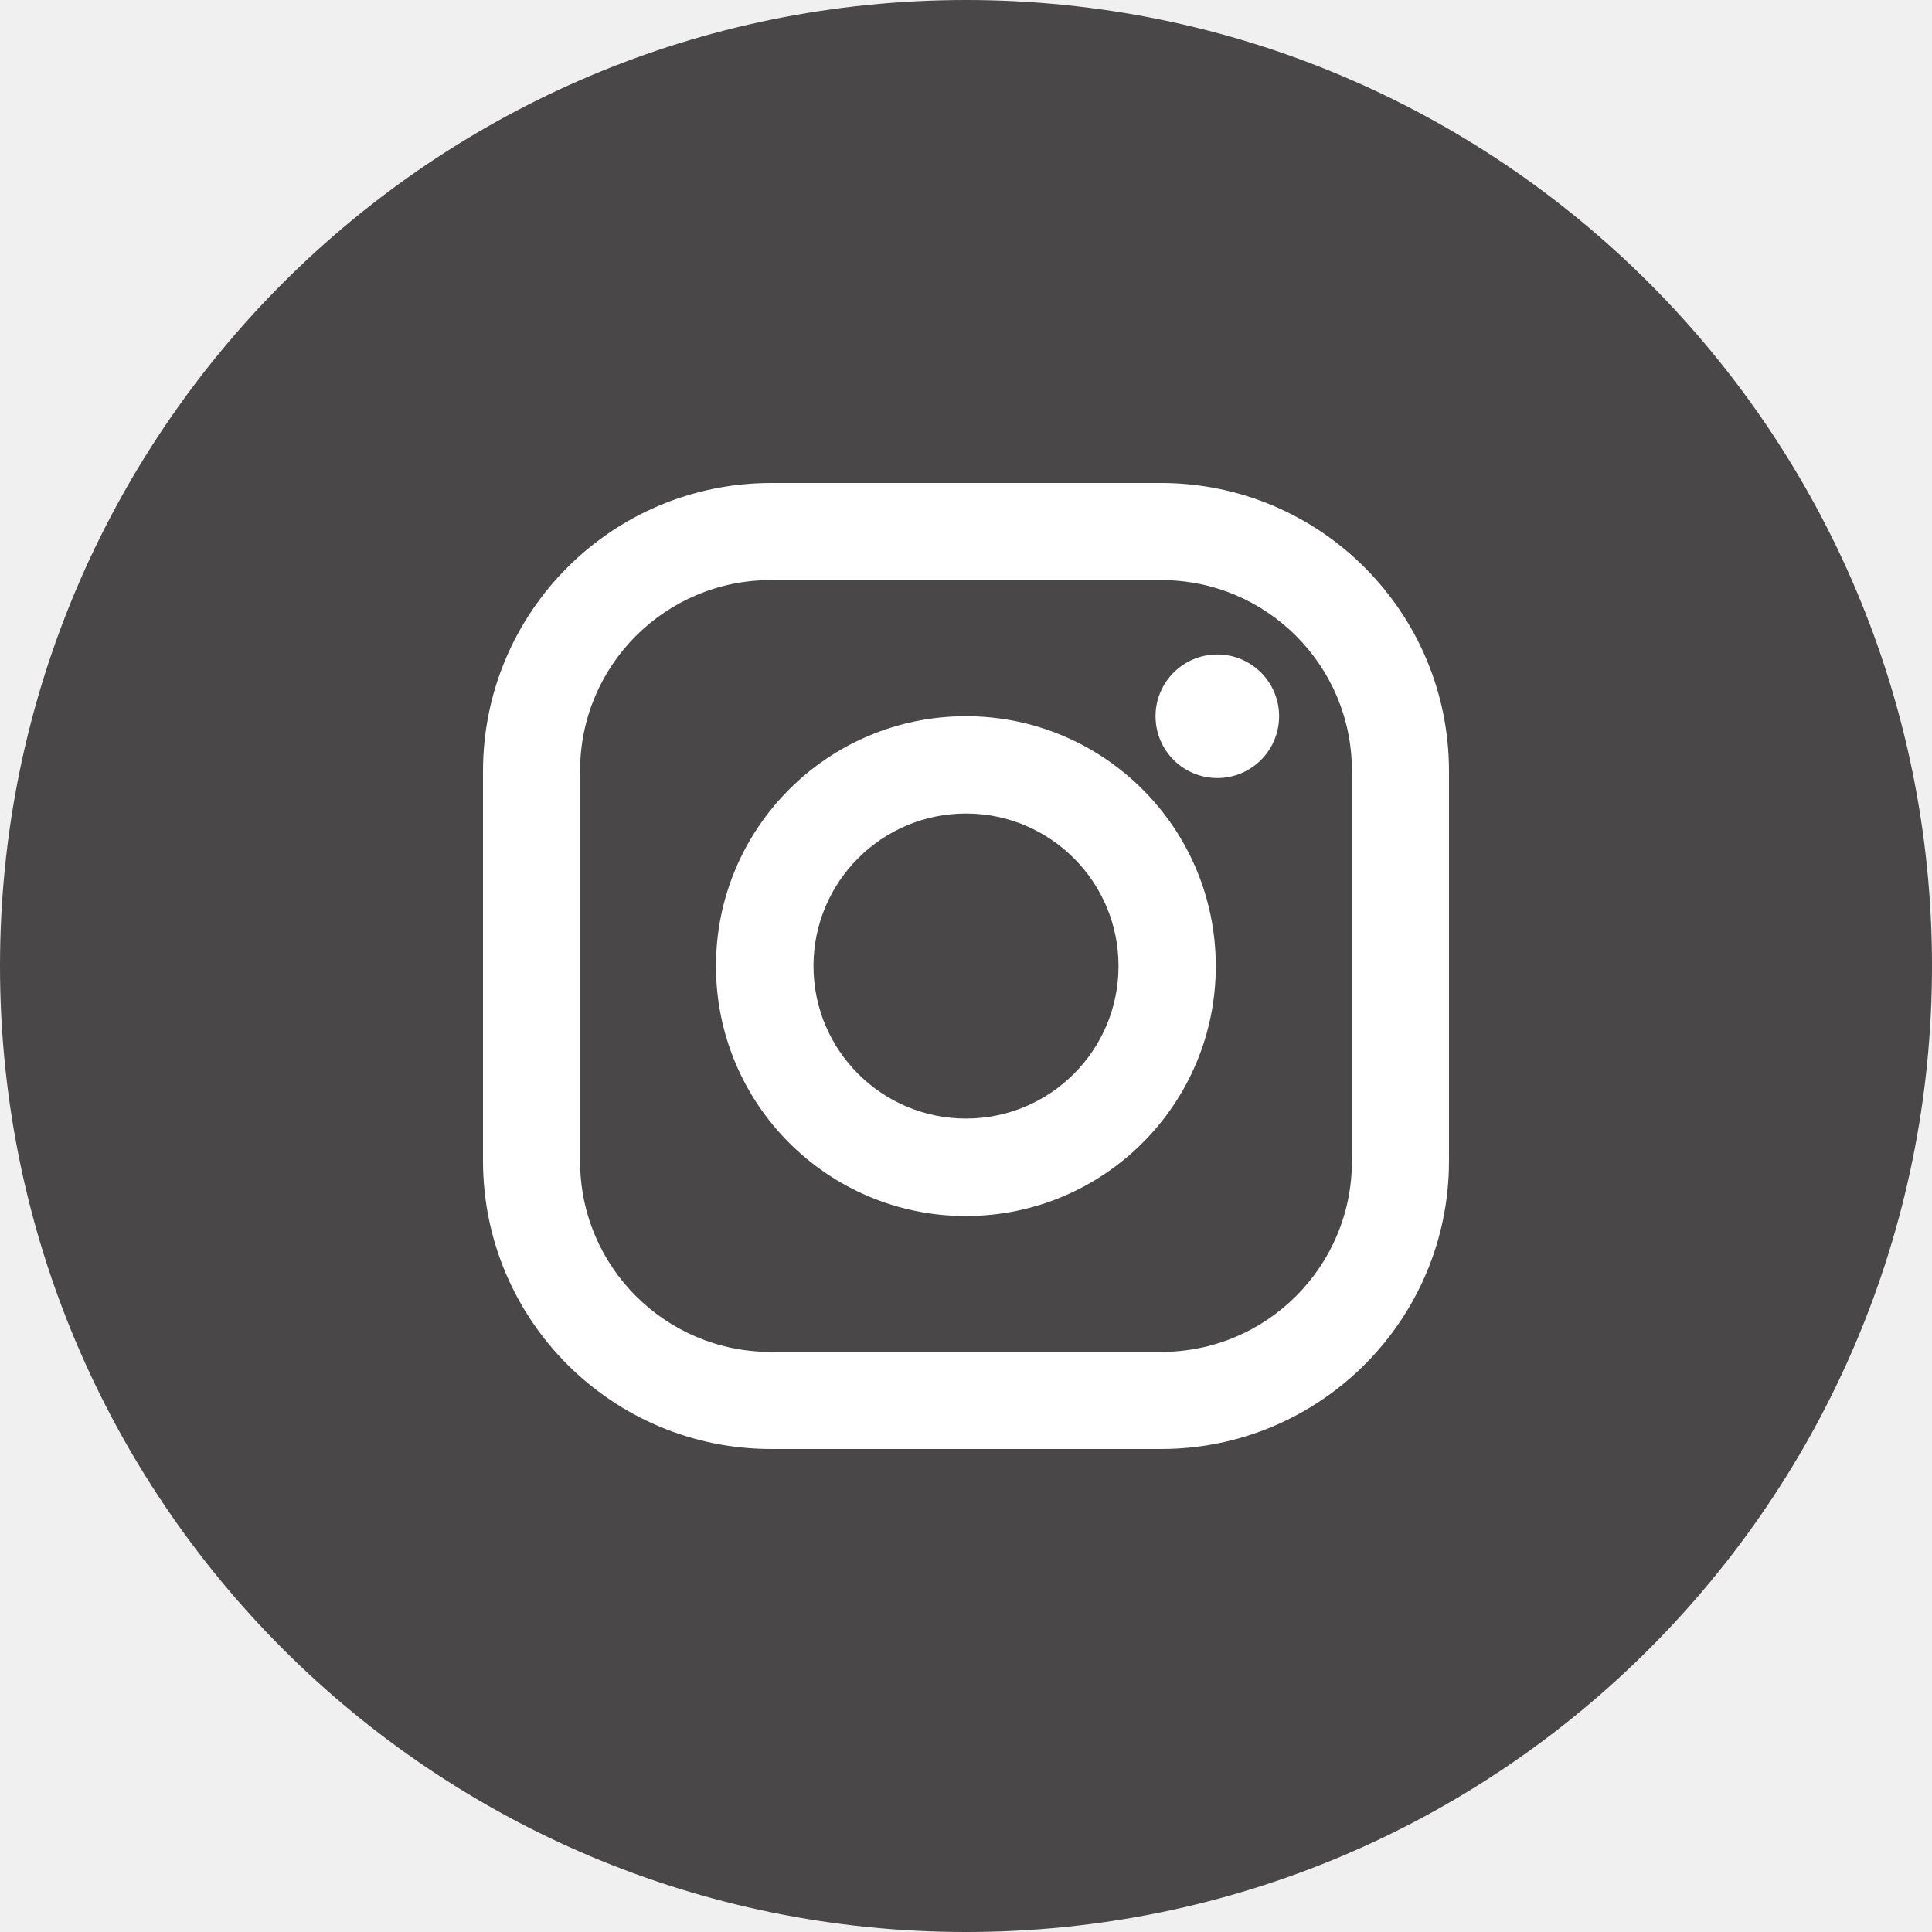
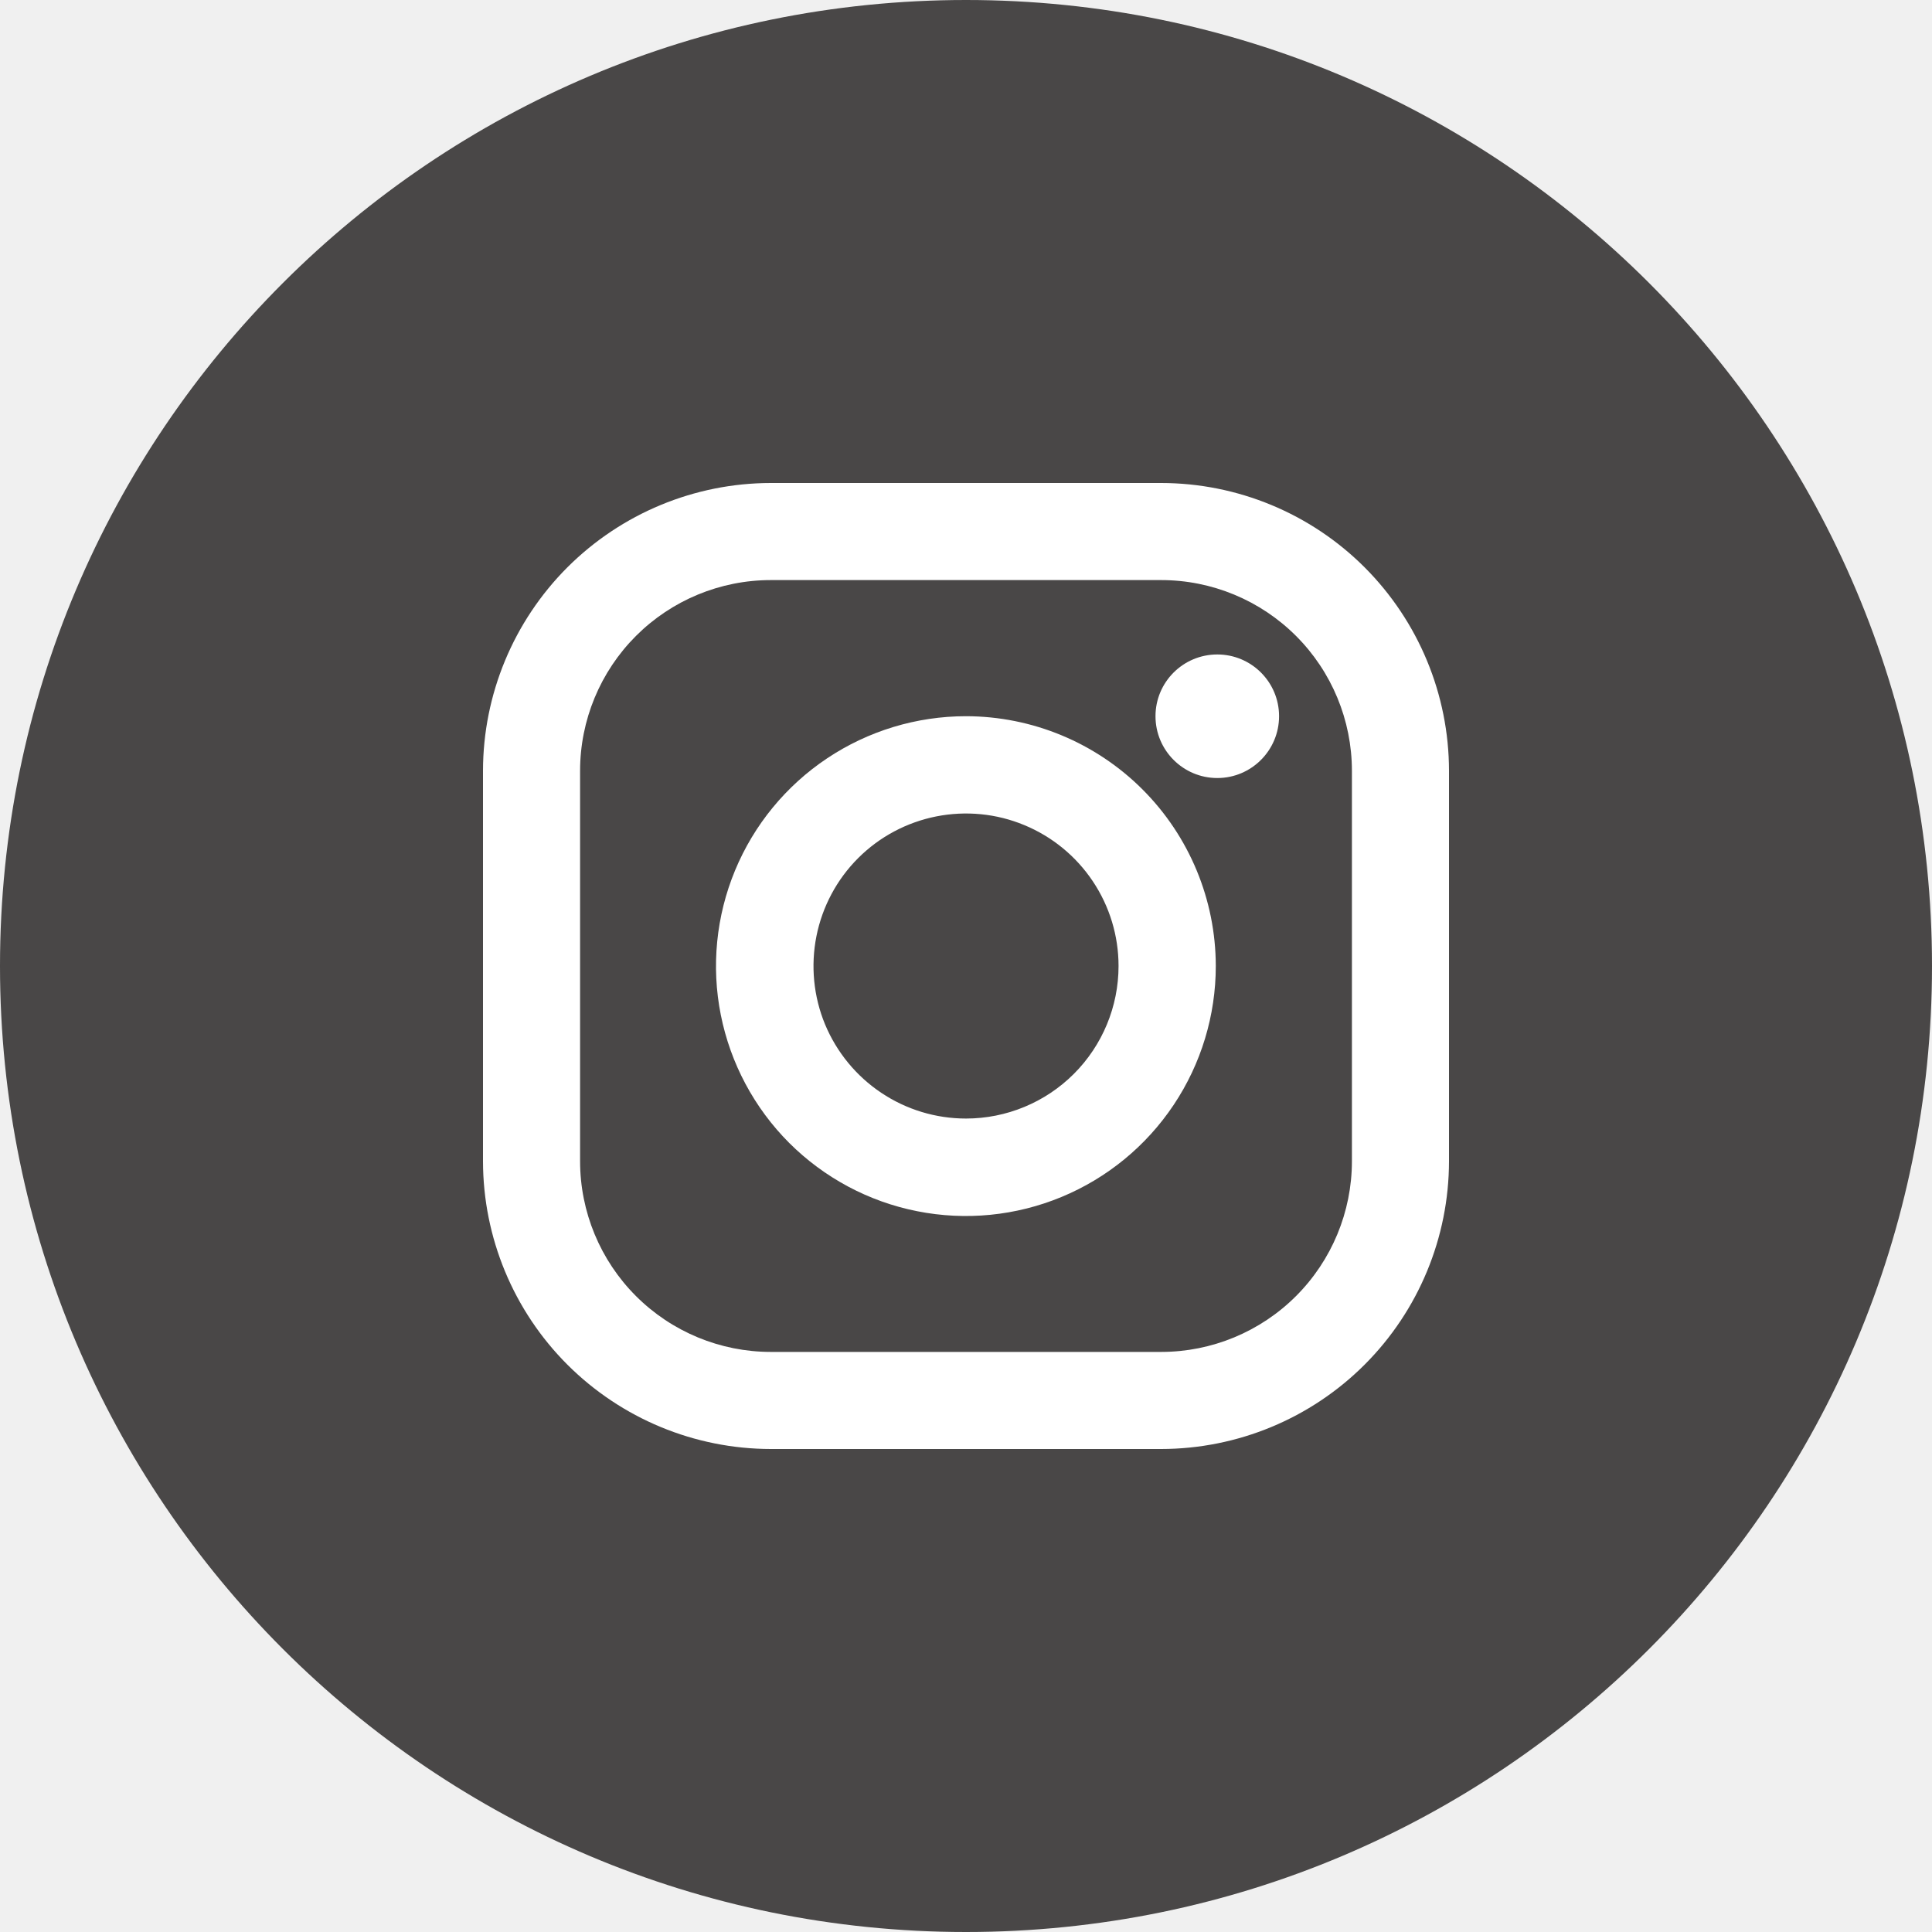
- <svg xmlns="http://www.w3.org/2000/svg" width="24" height="24" fill="none">
-   <path d="M12 24c6.627 0 12-5.373 12-12S18.627 0 12 0 0 5.373 0 12s5.373 12 12 12z" fill="#494747" />
-   <path d="M14.425 6h-4.85A3.58 3.58 0 006 9.575v4.85A3.58 3.58 0 009.575 18h4.85A3.578 3.578 0 0018 14.425v-4.85A3.58 3.58 0 0014.425 6zm2.369 8.425a2.368 2.368 0 01-2.369 2.369h-4.85a2.368 2.368 0 01-2.369-2.369v-4.85a2.368 2.368 0 012.369-2.369h4.85a2.368 2.368 0 012.369 2.369v4.85z" fill="#fff" />
-   <path d="M12 8.897a3.104 3.104 0 10-.003 6.209A3.104 3.104 0 0012 8.897zm0 4.998a1.894 1.894 0 110-3.789 1.894 1.894 0 010 3.789zm3.122-4.23a.767.767 0 100-1.535.767.767 0 000 1.535z" fill="#fff" />
+ <svg xmlns="http://www.w3.org/2000/svg" width="24" height="24" viewBox="0 0 24 24" fill="none">
+   <path d="M12 24C18.627 24 24 18.627 24 12C24 5.373 18.627 0 12 0C5.373 0 0 5.373 0 12C0 18.627 5.373 24 12 24Z" fill="#494747" fill-opacity="1" />
+   <path d="M14.425 6H9.575C8.627 6.001 7.719 6.378 7.048 7.048C6.378 7.719 6.001 8.627 6 9.575V14.425C6.001 15.373 6.378 16.282 7.048 16.952C7.719 17.622 8.627 17.999 9.575 18H14.425C15.373 17.999 16.282 17.622 16.952 16.952C17.622 16.282 17.999 15.373 18 14.425V9.575C17.999 8.627 17.622 7.719 16.952 7.048C16.282 6.378 15.373 6.001 14.425 6ZM16.794 14.425C16.794 15.053 16.544 15.656 16.1 16.1C15.656 16.544 15.053 16.794 14.425 16.794H9.575C8.947 16.794 8.344 16.544 7.9 16.1C7.456 15.656 7.206 15.053 7.206 14.425V9.575C7.206 8.947 7.456 8.344 7.9 7.9C8.344 7.456 8.947 7.206 9.575 7.206H14.425C15.053 7.206 15.656 7.456 16.1 7.9C16.544 8.344 16.794 8.947 16.794 9.575V14.425Z" fill="white" />
+   <path d="M12 8.897C11.386 8.897 10.786 9.079 10.275 9.42C9.764 9.761 9.366 10.246 9.131 10.813C8.896 11.38 8.834 12.005 8.954 12.607C9.074 13.209 9.369 13.762 9.803 14.197C10.238 14.631 10.791 14.927 11.393 15.046C11.995 15.166 12.62 15.104 13.187 14.869C13.754 14.634 14.239 14.236 14.58 13.725C14.921 13.215 15.103 12.614 15.103 12C15.102 11.178 14.775 10.389 14.193 9.807C13.611 9.225 12.823 8.898 12 8.897ZM12 13.895C11.625 13.895 11.259 13.784 10.947 13.575C10.636 13.367 10.393 13.071 10.249 12.725C10.106 12.379 10.069 11.998 10.142 11.63C10.215 11.263 10.395 10.925 10.66 10.66C10.925 10.395 11.263 10.215 11.63 10.142C11.998 10.069 12.379 10.106 12.725 10.25C13.071 10.393 13.367 10.636 13.575 10.947C13.784 11.259 13.895 11.625 13.895 12C13.895 12.503 13.695 12.985 13.34 13.34C12.985 13.695 12.502 13.895 12 13.895Z" fill="white" />
+   <path d="M15.122 9.665C15.545 9.665 15.889 9.321 15.889 8.897C15.889 8.473 15.545 8.13 15.122 8.13C14.698 8.13 14.354 8.473 14.354 8.897C14.354 9.321 14.698 9.665 15.122 9.665Z" fill="white" />
</svg>
